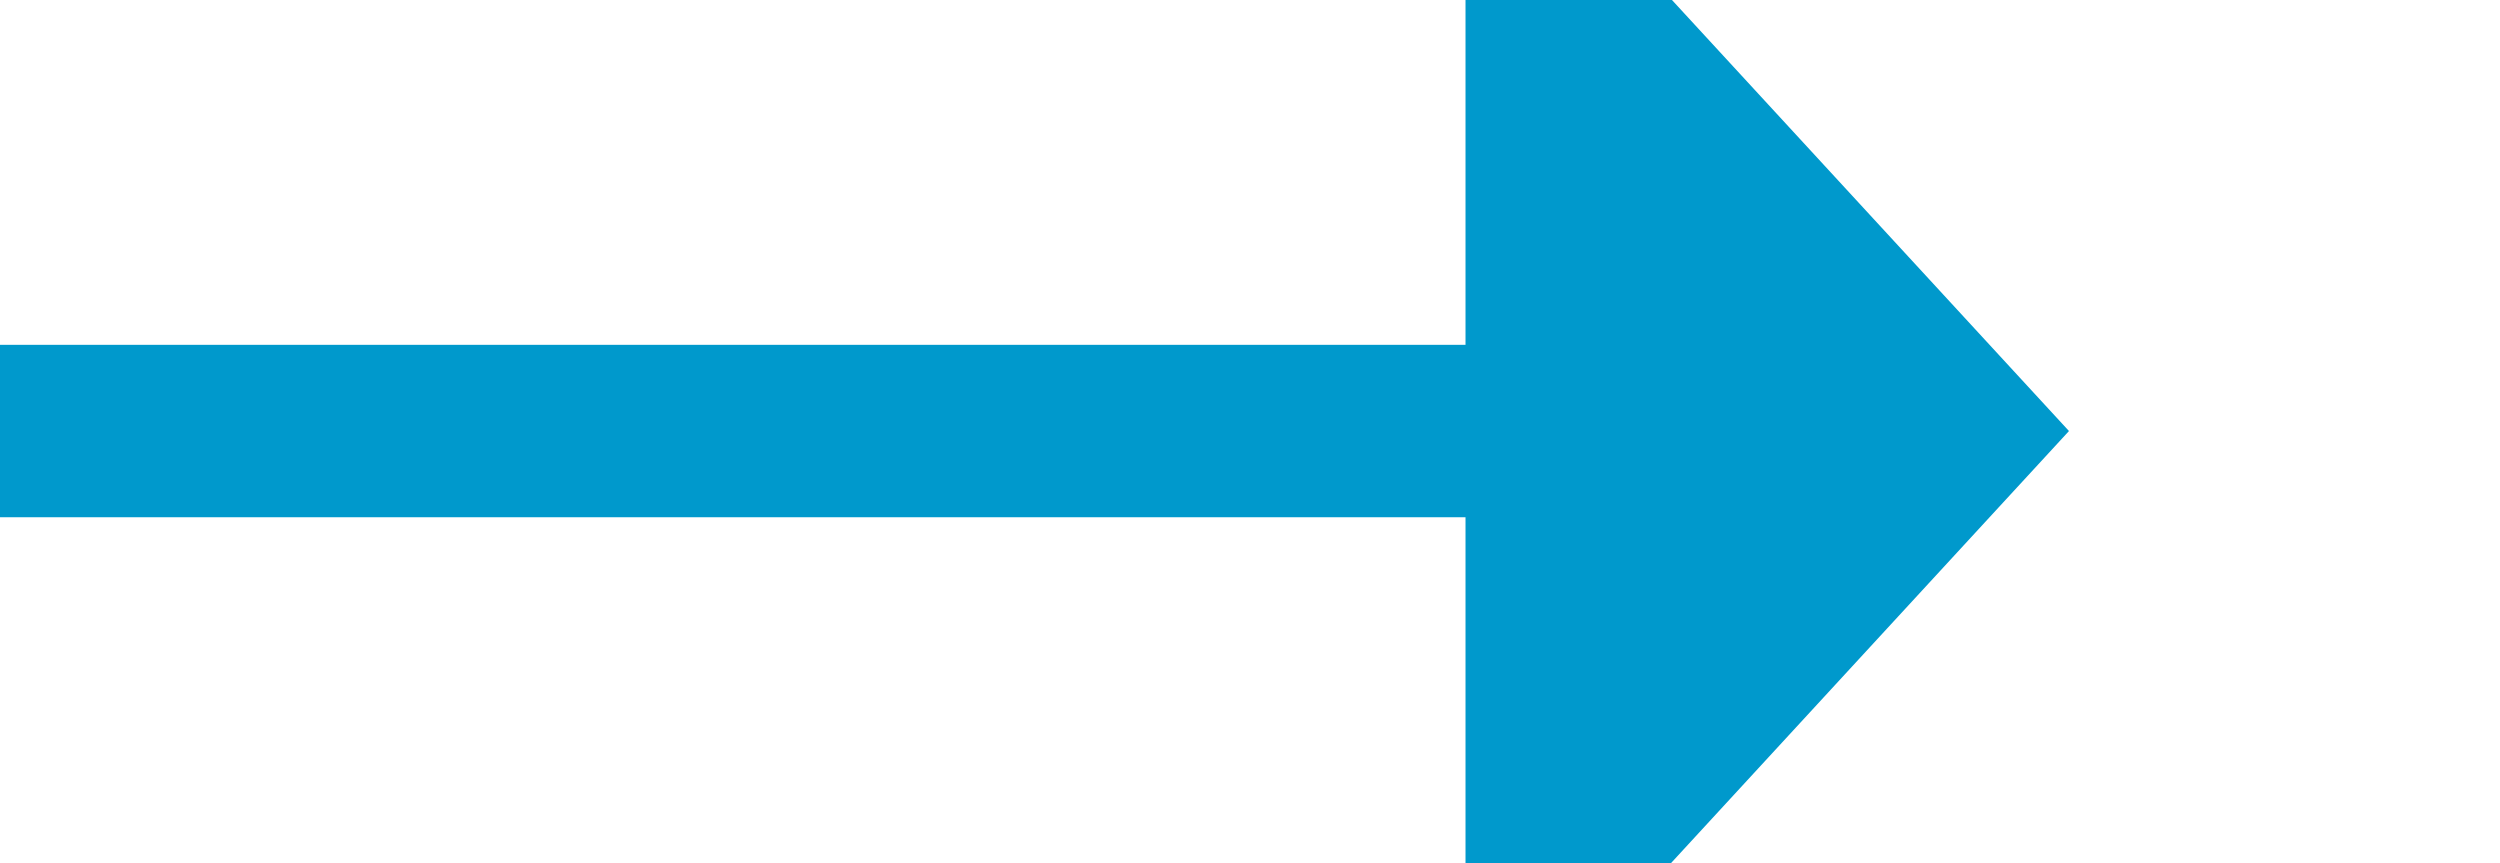
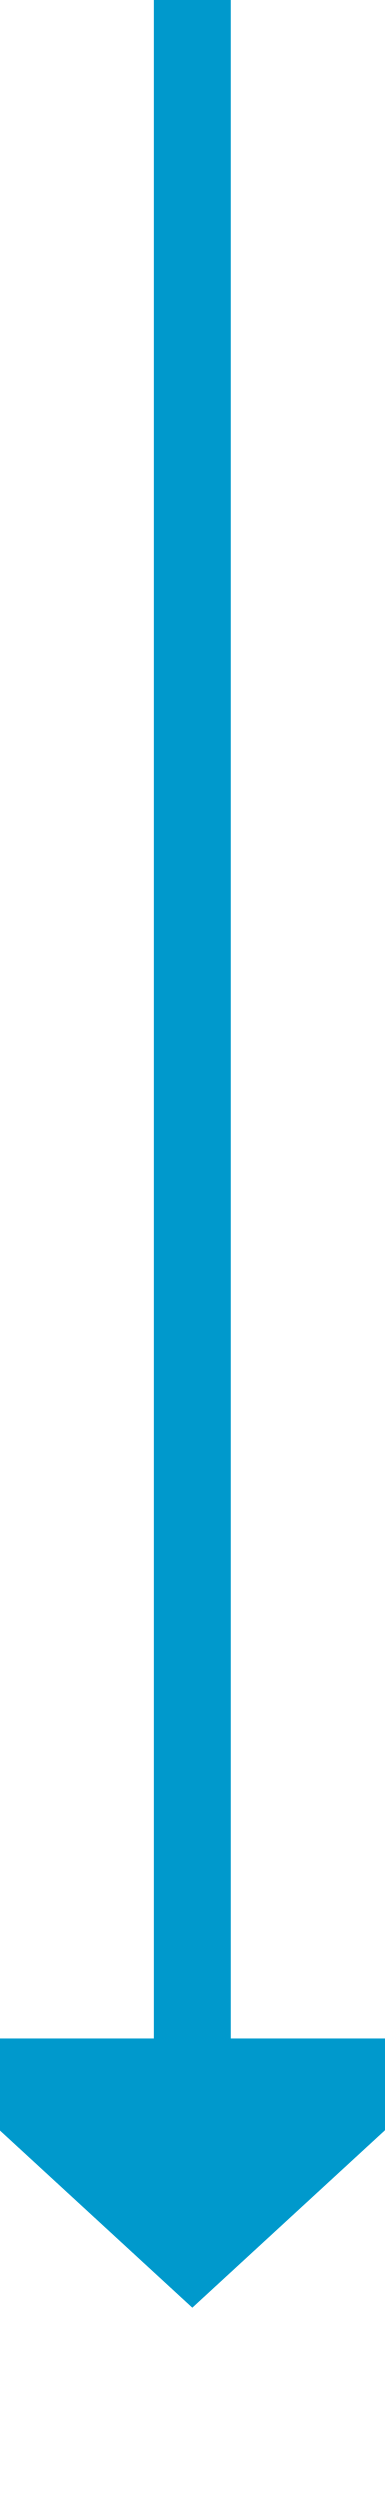
- <svg xmlns="http://www.w3.org/2000/svg" version="1.1" width="29px" height="10px" preserveAspectRatio="xMinYMid meet" viewBox="97 252  29 8">
-   <path d="M 97 256  L 115 256  " stroke-width="2" stroke="#0099cc" fill="none" />
-   <path d="M 114 263.6  L 121 256  L 114 248.4  L 114 263.6  Z " fill-rule="nonzero" fill="#0099cc" stroke="none" />
+ <svg xmlns="http://www.w3.org/2000/svg" version="1.1" width="10px" height="65px" preserveAspectRatio="xMidYMin meet" viewBox="766 1048  8 65">
+   <path d="M 770 1048  L 770 1102  " stroke-width="2" stroke="#0099cc" fill="none" />
+   <path d="M 762.4 1101  L 770 1108  L 777.6 1101  L 762.4 1101  Z " fill-rule="nonzero" fill="#0099cc" stroke="none" />
</svg>
